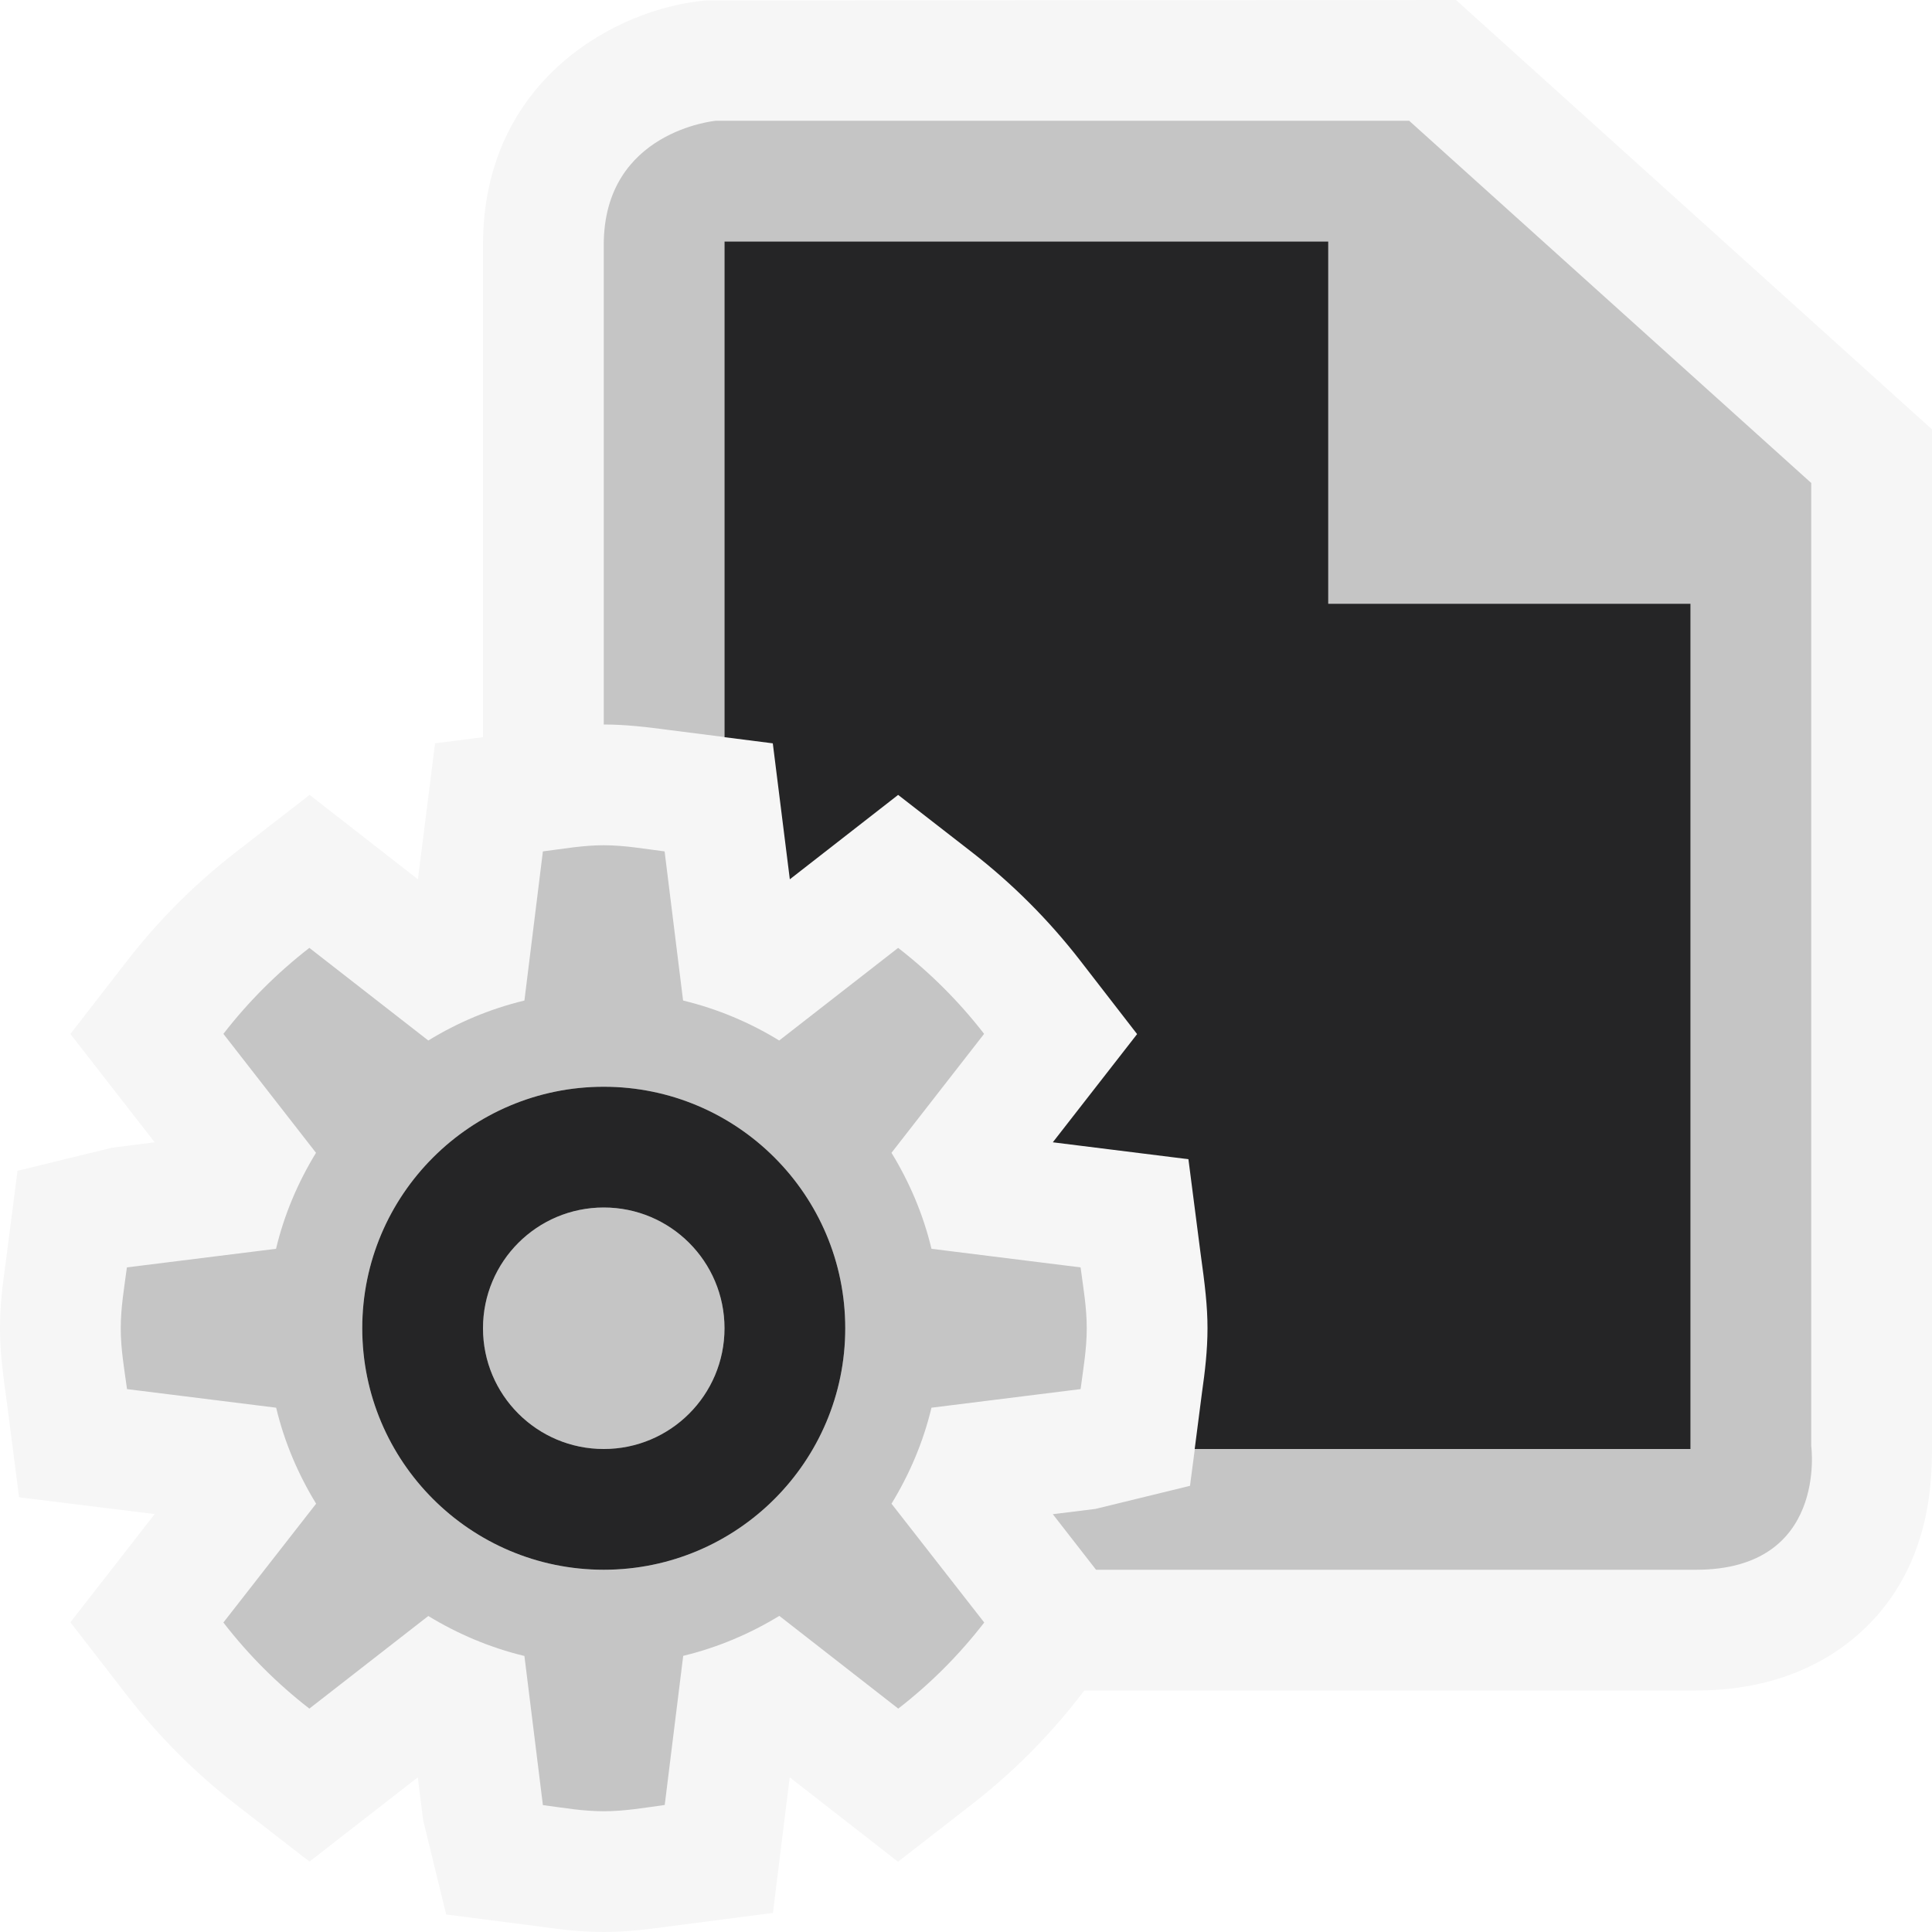
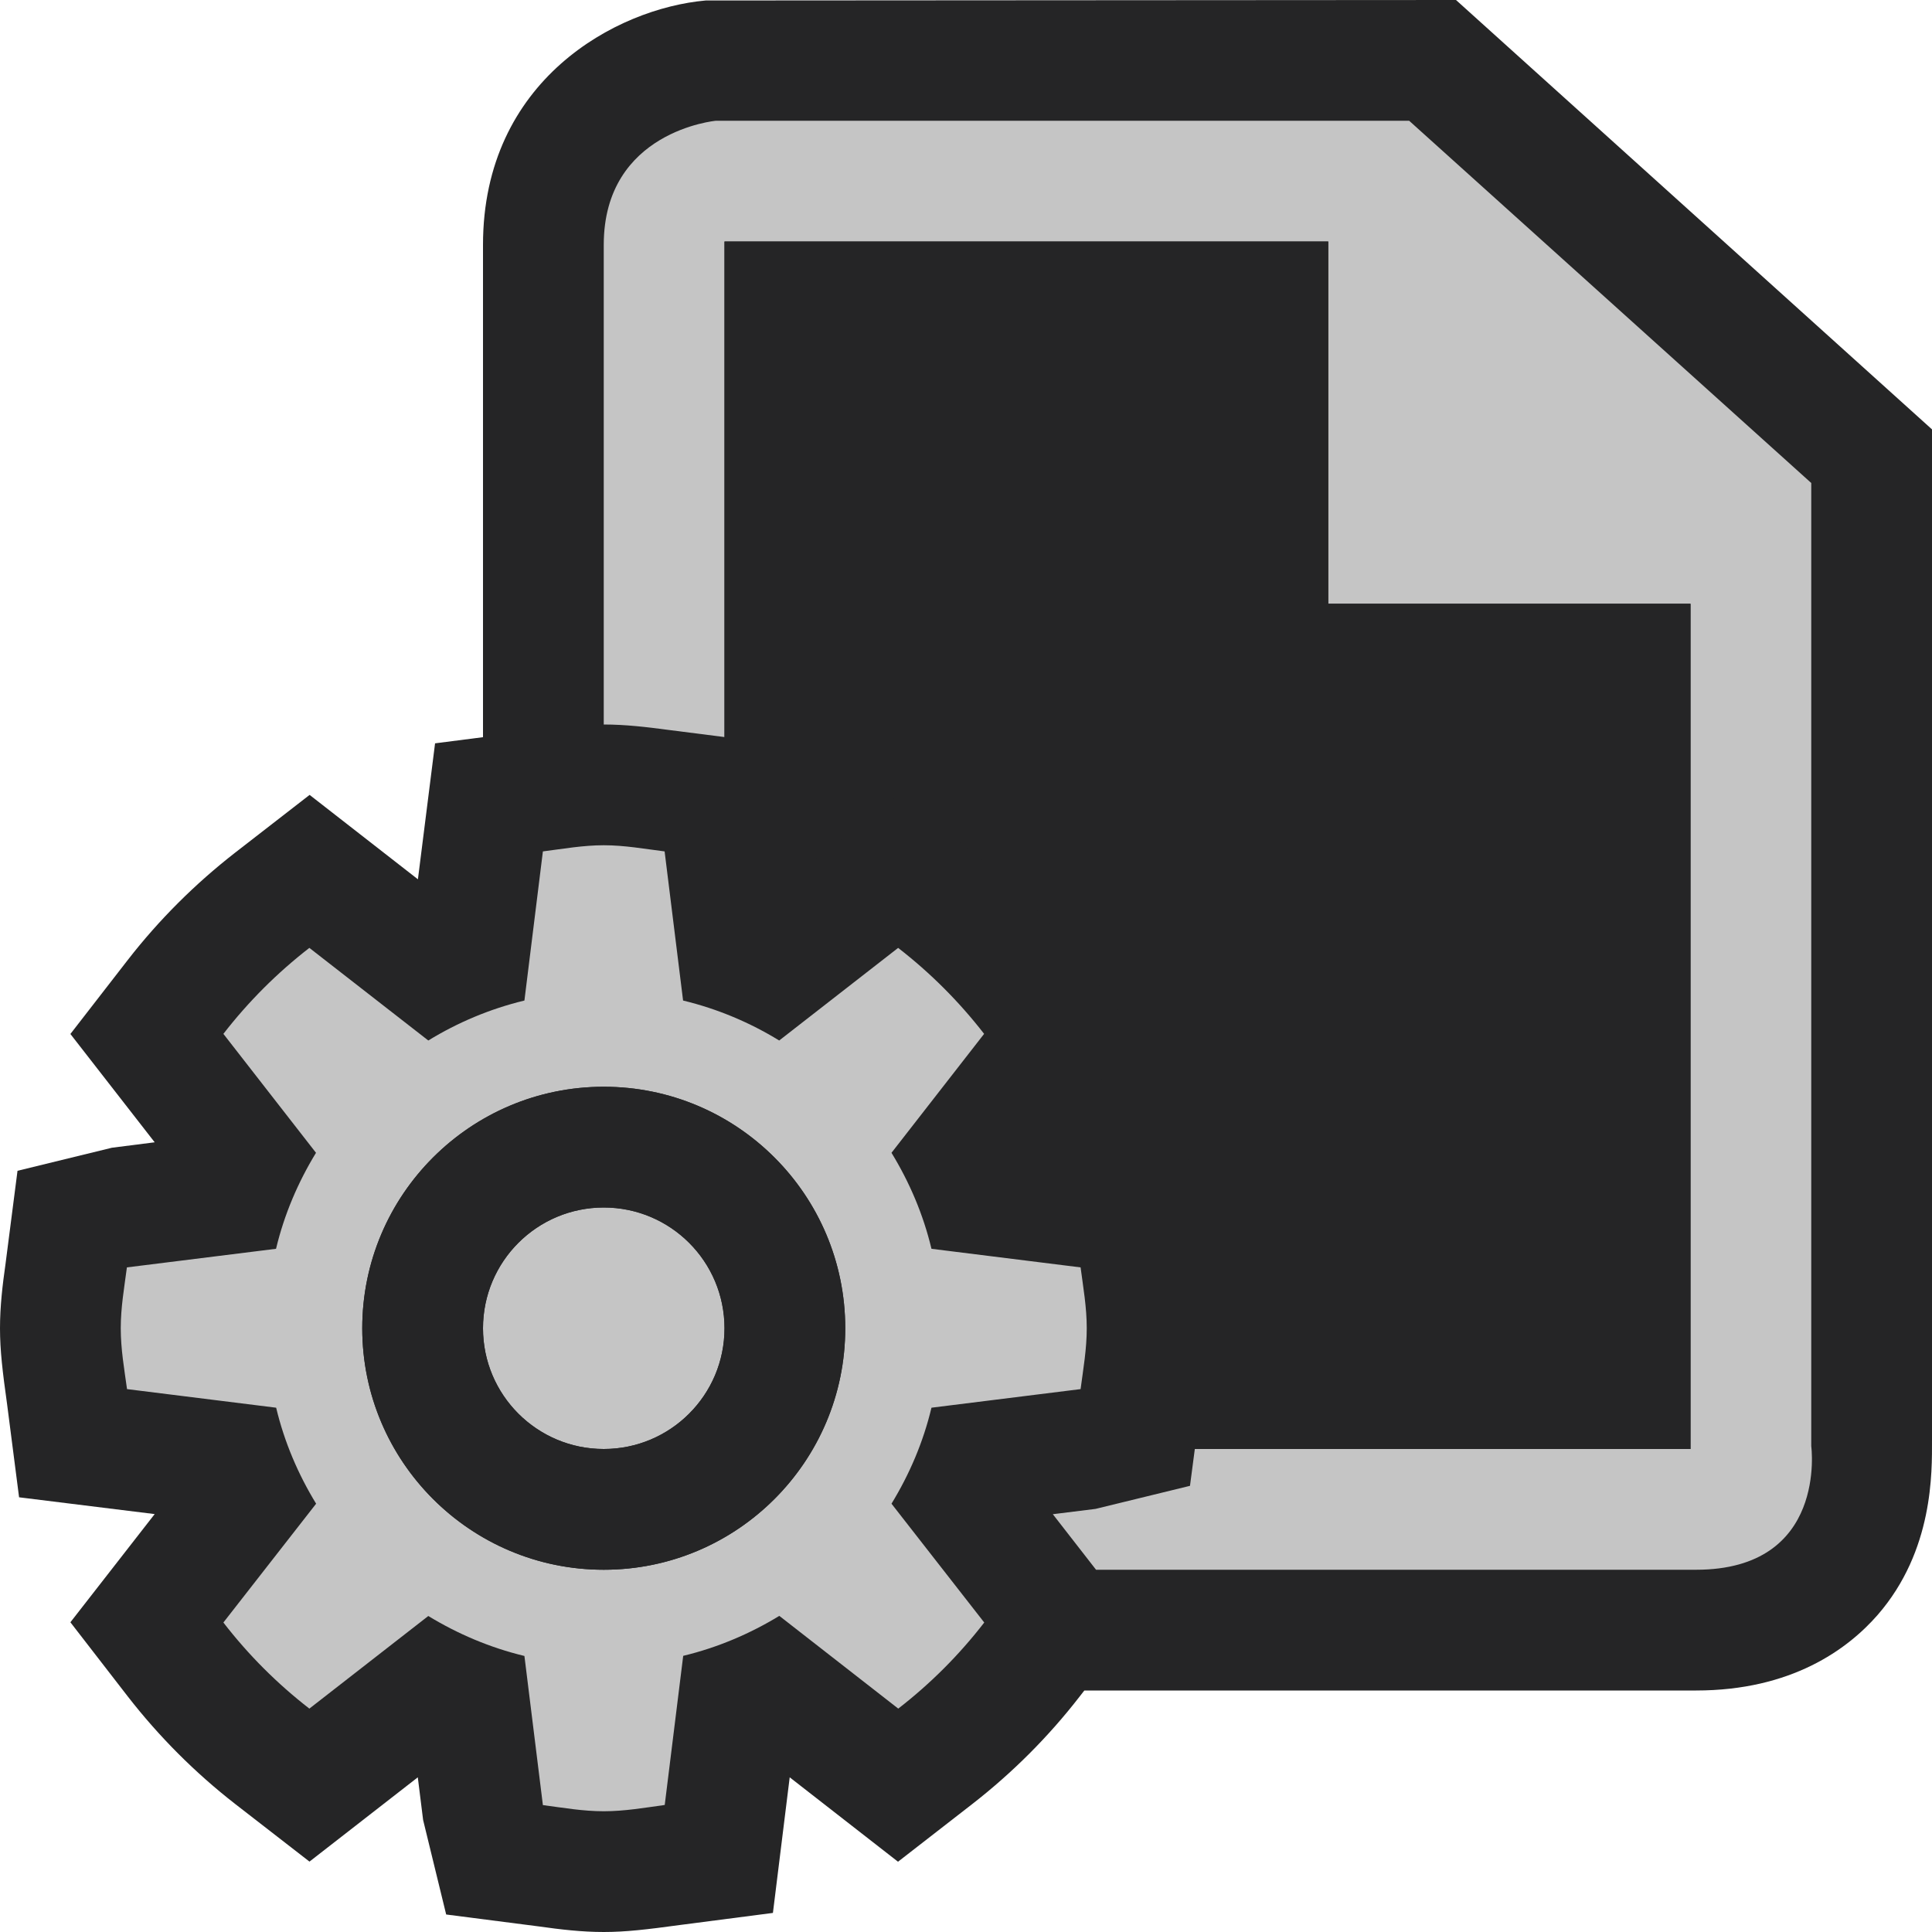
<svg xmlns="http://www.w3.org/2000/svg" version="1.1" x="0px" y="0px" viewBox="0 0 16 16" style="enable-background:new 0 0 16 16;" xml:space="preserve">
  <g id="canvas">
    <path style="opacity:0;fill:#252526;" d="M16,16H0V0h16V16z" />
  </g>
  <g id="outline">
-     <path style="fill:#F6F6F6;" d="M15.55,13.374C15.301,13.659,14.836,14,14.046,14H8.98l-0.039,0.05   c-0.257,0.332-0.557,0.632-0.89,0.891l-0.614,0.477L6.54,14.719l-0.139,1.123l-0.77,0.1C5.359,15.979,5.183,16,5,16   s-0.359-0.021-0.536-0.046l-0.769-0.099l-0.191-0.783L3.46,14.719l-0.897,0.698L1.948,14.94c-0.333-0.259-0.632-0.559-0.89-0.891   l-0.475-0.614l0.698-0.896L0.158,12.4l-0.099-0.769C0.021,11.359,0,11.184,0,11s0.021-0.359,0.046-0.535l0.099-0.769l0.782-0.191   L1.281,9.46L0.583,8.563l0.476-0.614c0.257-0.331,0.557-0.63,0.89-0.889l0.615-0.477l0.897,0.699l0.142-1.126L4,6.105V2.028   c0-1.364,1.102-1.958,1.844-2.024L12.058,0L16,3.556v8.371C16,12.188,16.014,12.84,15.55,13.374z" />
+     <path style="fill:#252526;" d="M15.55,13.374C15.301,13.659,14.836,14,14.046,14H8.98l-0.039,0.05   c-0.257,0.332-0.557,0.632-0.89,0.891l-0.614,0.477L6.54,14.719l-0.139,1.123l-0.77,0.1C5.359,15.979,5.183,16,5,16   s-0.359-0.021-0.536-0.046l-0.769-0.099l-0.191-0.783L3.46,14.719l-0.897,0.698L1.948,14.94c-0.333-0.259-0.632-0.559-0.89-0.891   l-0.475-0.614l0.698-0.896L0.158,12.4l-0.099-0.769C0.021,11.359,0,11.184,0,11s0.021-0.359,0.046-0.535l0.099-0.769l0.782-0.191   L1.281,9.46L0.583,8.563l0.476-0.614c0.257-0.331,0.557-0.63,0.89-0.889l0.615-0.477l0.897,0.699l0.142-1.126L4,6.105V2.028   c0-1.364,1.102-1.958,1.844-2.024L12.058,0L16,3.556v8.371C16,12.188,16.014,12.84,15.55,13.374z" />
  </g>
  <g id="iconBg">
    <path style="fill:#C5C5C5;" d="M14.046,13c-0.598,0-2.956,0-4.969,0l-0.358-0.46l0.354-0.044l0.782-0.191L9.895,12H14V5h-3V2H6   v4.104l-0.471-0.06C5.356,6.021,5.18,6,5,6C4.998,6,5,6,5,6c0-2,0-3.612,0-3.972C5,1.084,5.929,1,5.929,1h5.741L15,4v7.976   C15,11.976,15.138,13,14.046,13z M7.714,11.658c-0.068,0.285-0.182,0.551-0.331,0.795l0.768,0.984   c-0.207,0.268-0.445,0.506-0.712,0.713l-0.985-0.768c-0.243,0.148-0.51,0.262-0.796,0.331l-0.153,1.235C5.337,14.971,5.173,15,5,15   s-0.337-0.029-0.504-0.051l-0.153-1.235c-0.286-0.069-0.553-0.183-0.796-0.331L2.562,14.15c-0.267-0.207-0.505-0.445-0.712-0.713   l0.768-0.984c-0.149-0.244-0.263-0.51-0.331-0.795l-1.235-0.154C1.029,11.337,1,11.173,1,11s0.029-0.337,0.051-0.504l1.235-0.154   c0.068-0.285,0.182-0.551,0.331-0.795L1.85,8.562C2.057,8.295,2.295,8.057,2.562,7.85l0.985,0.767   c0.243-0.149,0.51-0.262,0.796-0.331l0.153-1.235C4.663,7.03,4.827,7,5,7s0.337,0.03,0.504,0.051l0.153,1.235   C5.943,8.355,6.21,8.468,6.453,8.617L7.438,7.85C7.705,8.057,7.943,8.295,8.15,8.562L7.383,9.547   c0.149,0.244,0.263,0.51,0.331,0.795l1.235,0.154C8.971,10.663,9,10.827,9,11s-0.029,0.337-0.051,0.504L7.714,11.658z M7,11   c0-1.104-0.896-2-2-2s-2,0.896-2,2c0,1.104,0.896,2,2,2S7,12.104,7,11z M5,12c0.552,0,1-0.447,1-1s-0.448-1-1-1s-1,0.447-1,1   S4.448,12,5,12z" />
  </g>
  <g id="iconFg">
    <path style="fill:#252526;" d="M14,5v2v4v1h-3.006h-1h-0.1l0.06-0.465C9.979,11.359,10,11.184,10,11s-0.021-0.359-0.059-0.632   L9.842,9.6L8.719,9.46l0.698-0.896L8.941,7.949C8.684,7.618,8.385,7.319,8.052,7.06L7.438,6.583L6.541,7.282L6.4,6.156L6,6.105V2h5   v3H14z M5,13c1.104,0,2-0.896,2-2c0-1.104-0.896-2-2-2s-2,0.896-2,2C3,12.104,3.896,13,5,13z M5,10c0.552,0,1,0.447,1,1   s-0.448,1-1,1s-1-0.447-1-1S4.448,10,5,10z" />
  </g>
</svg>
